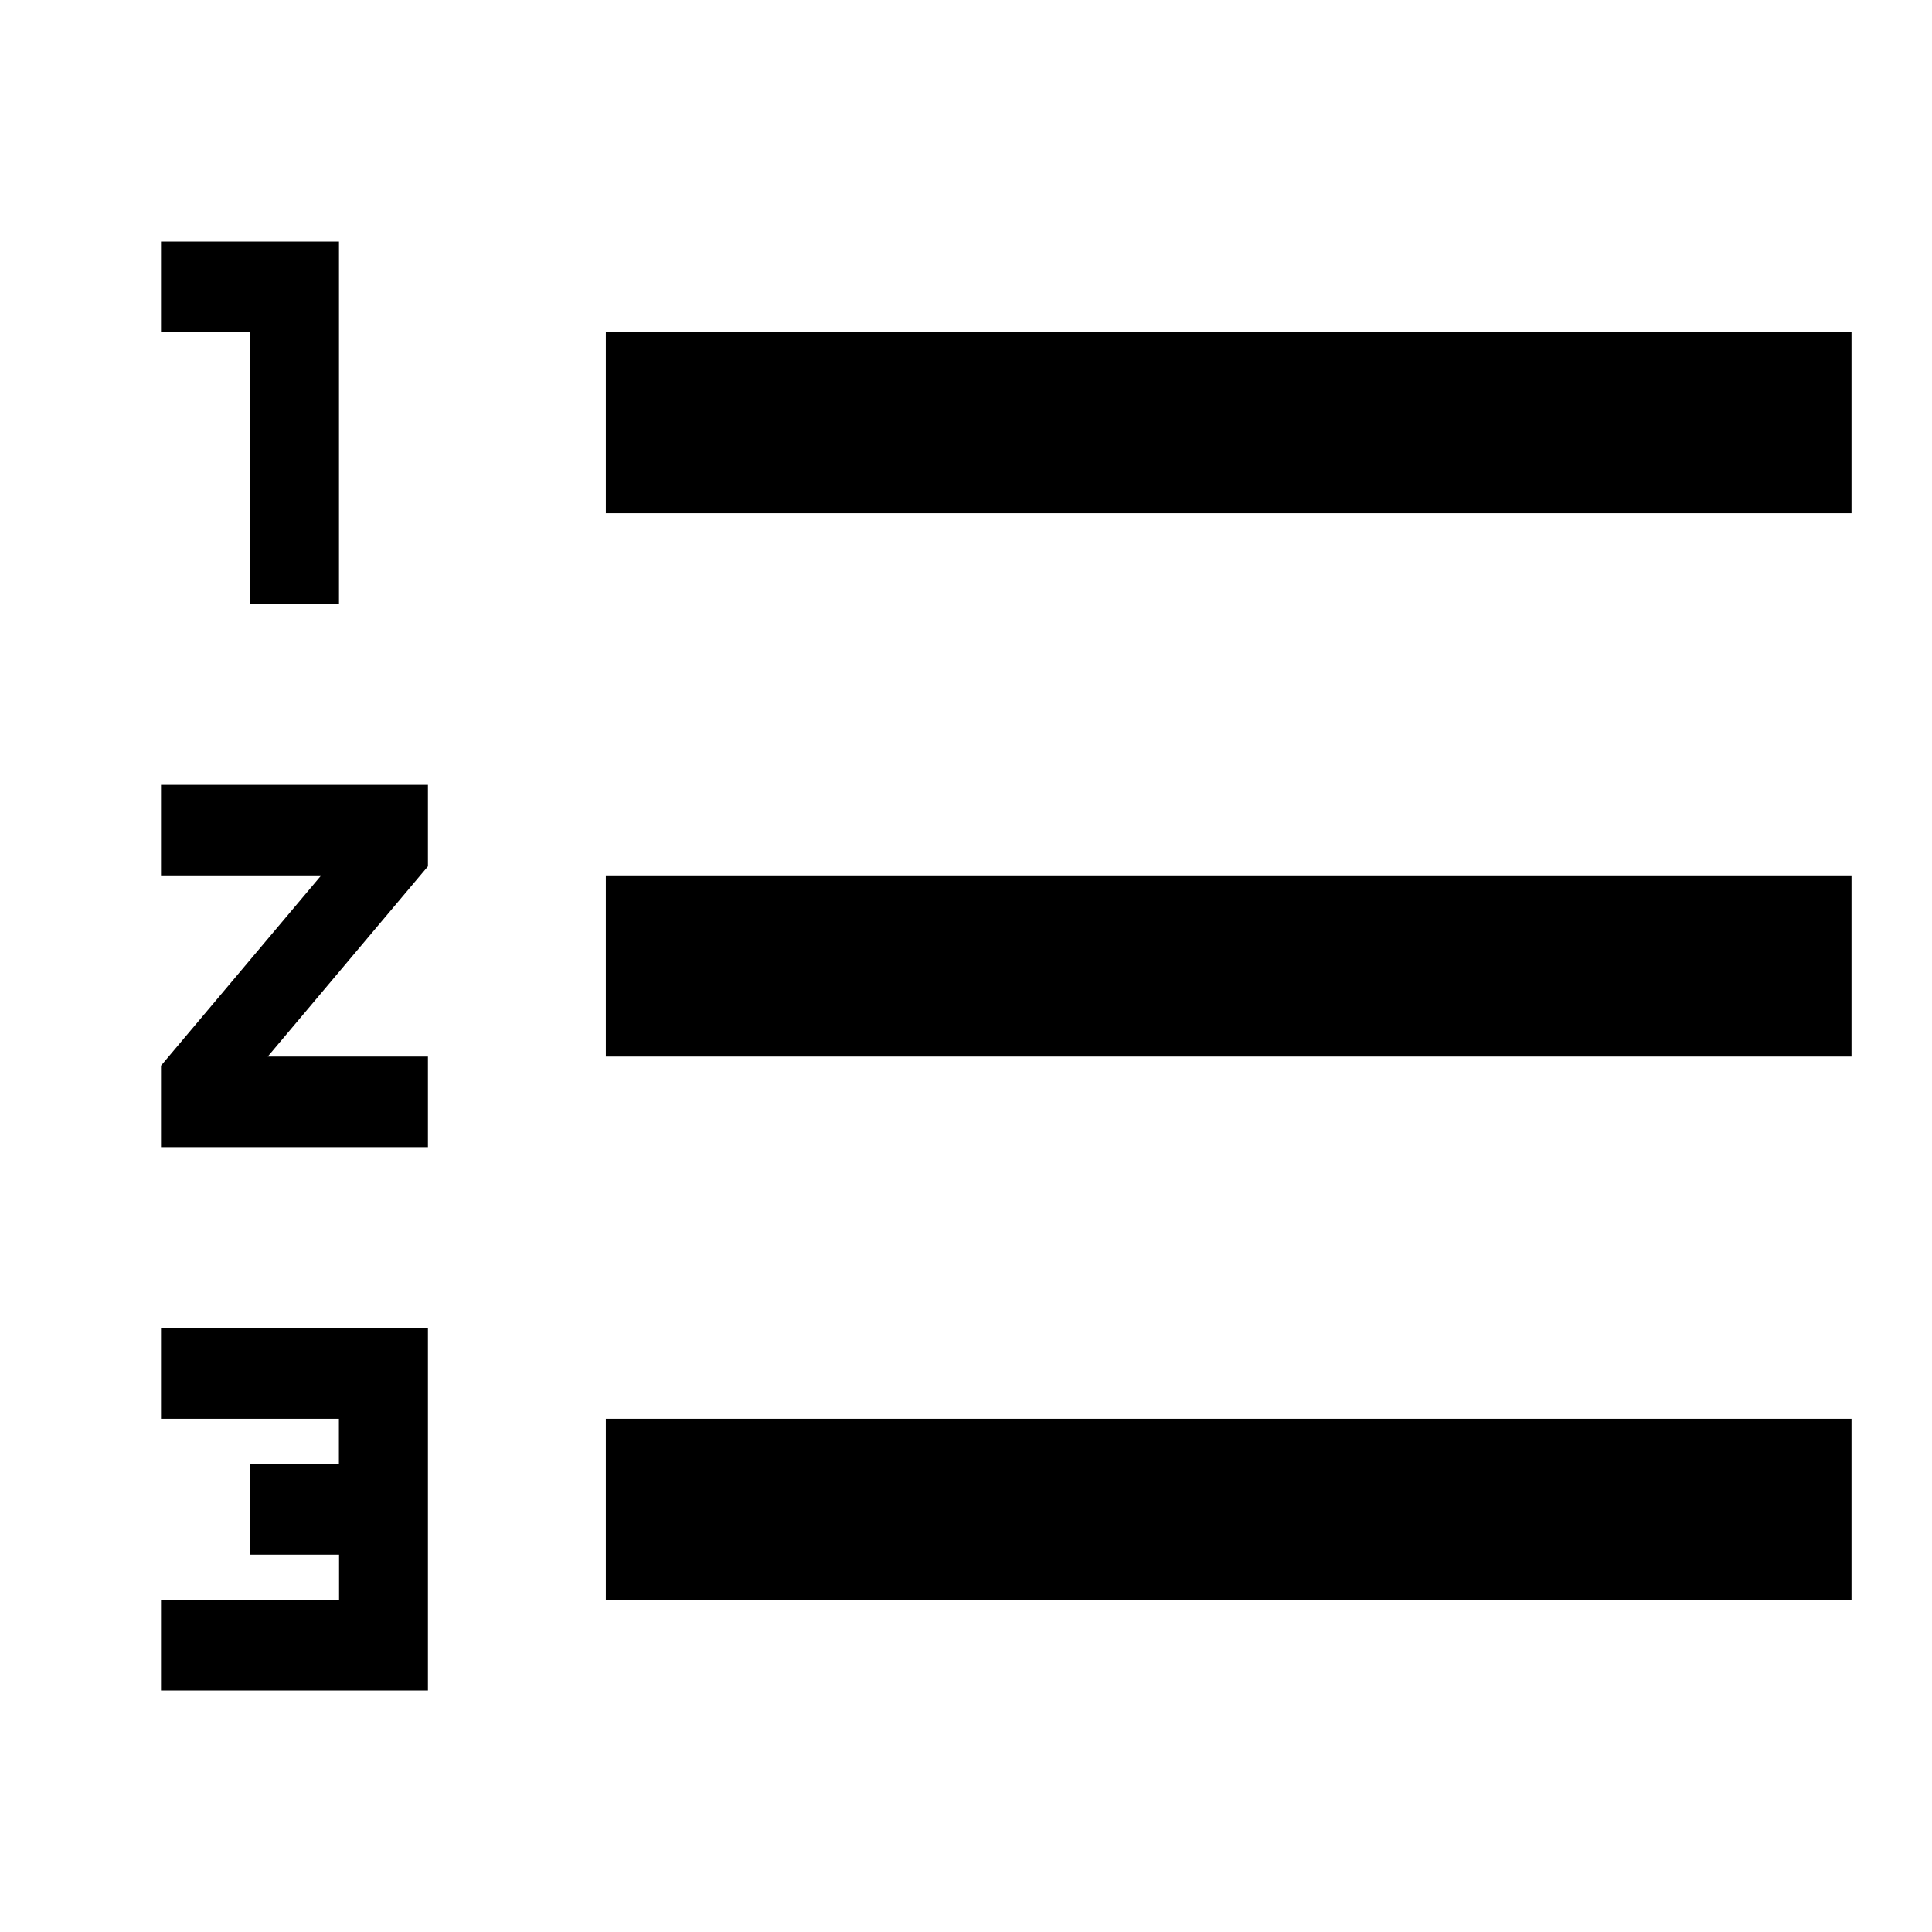
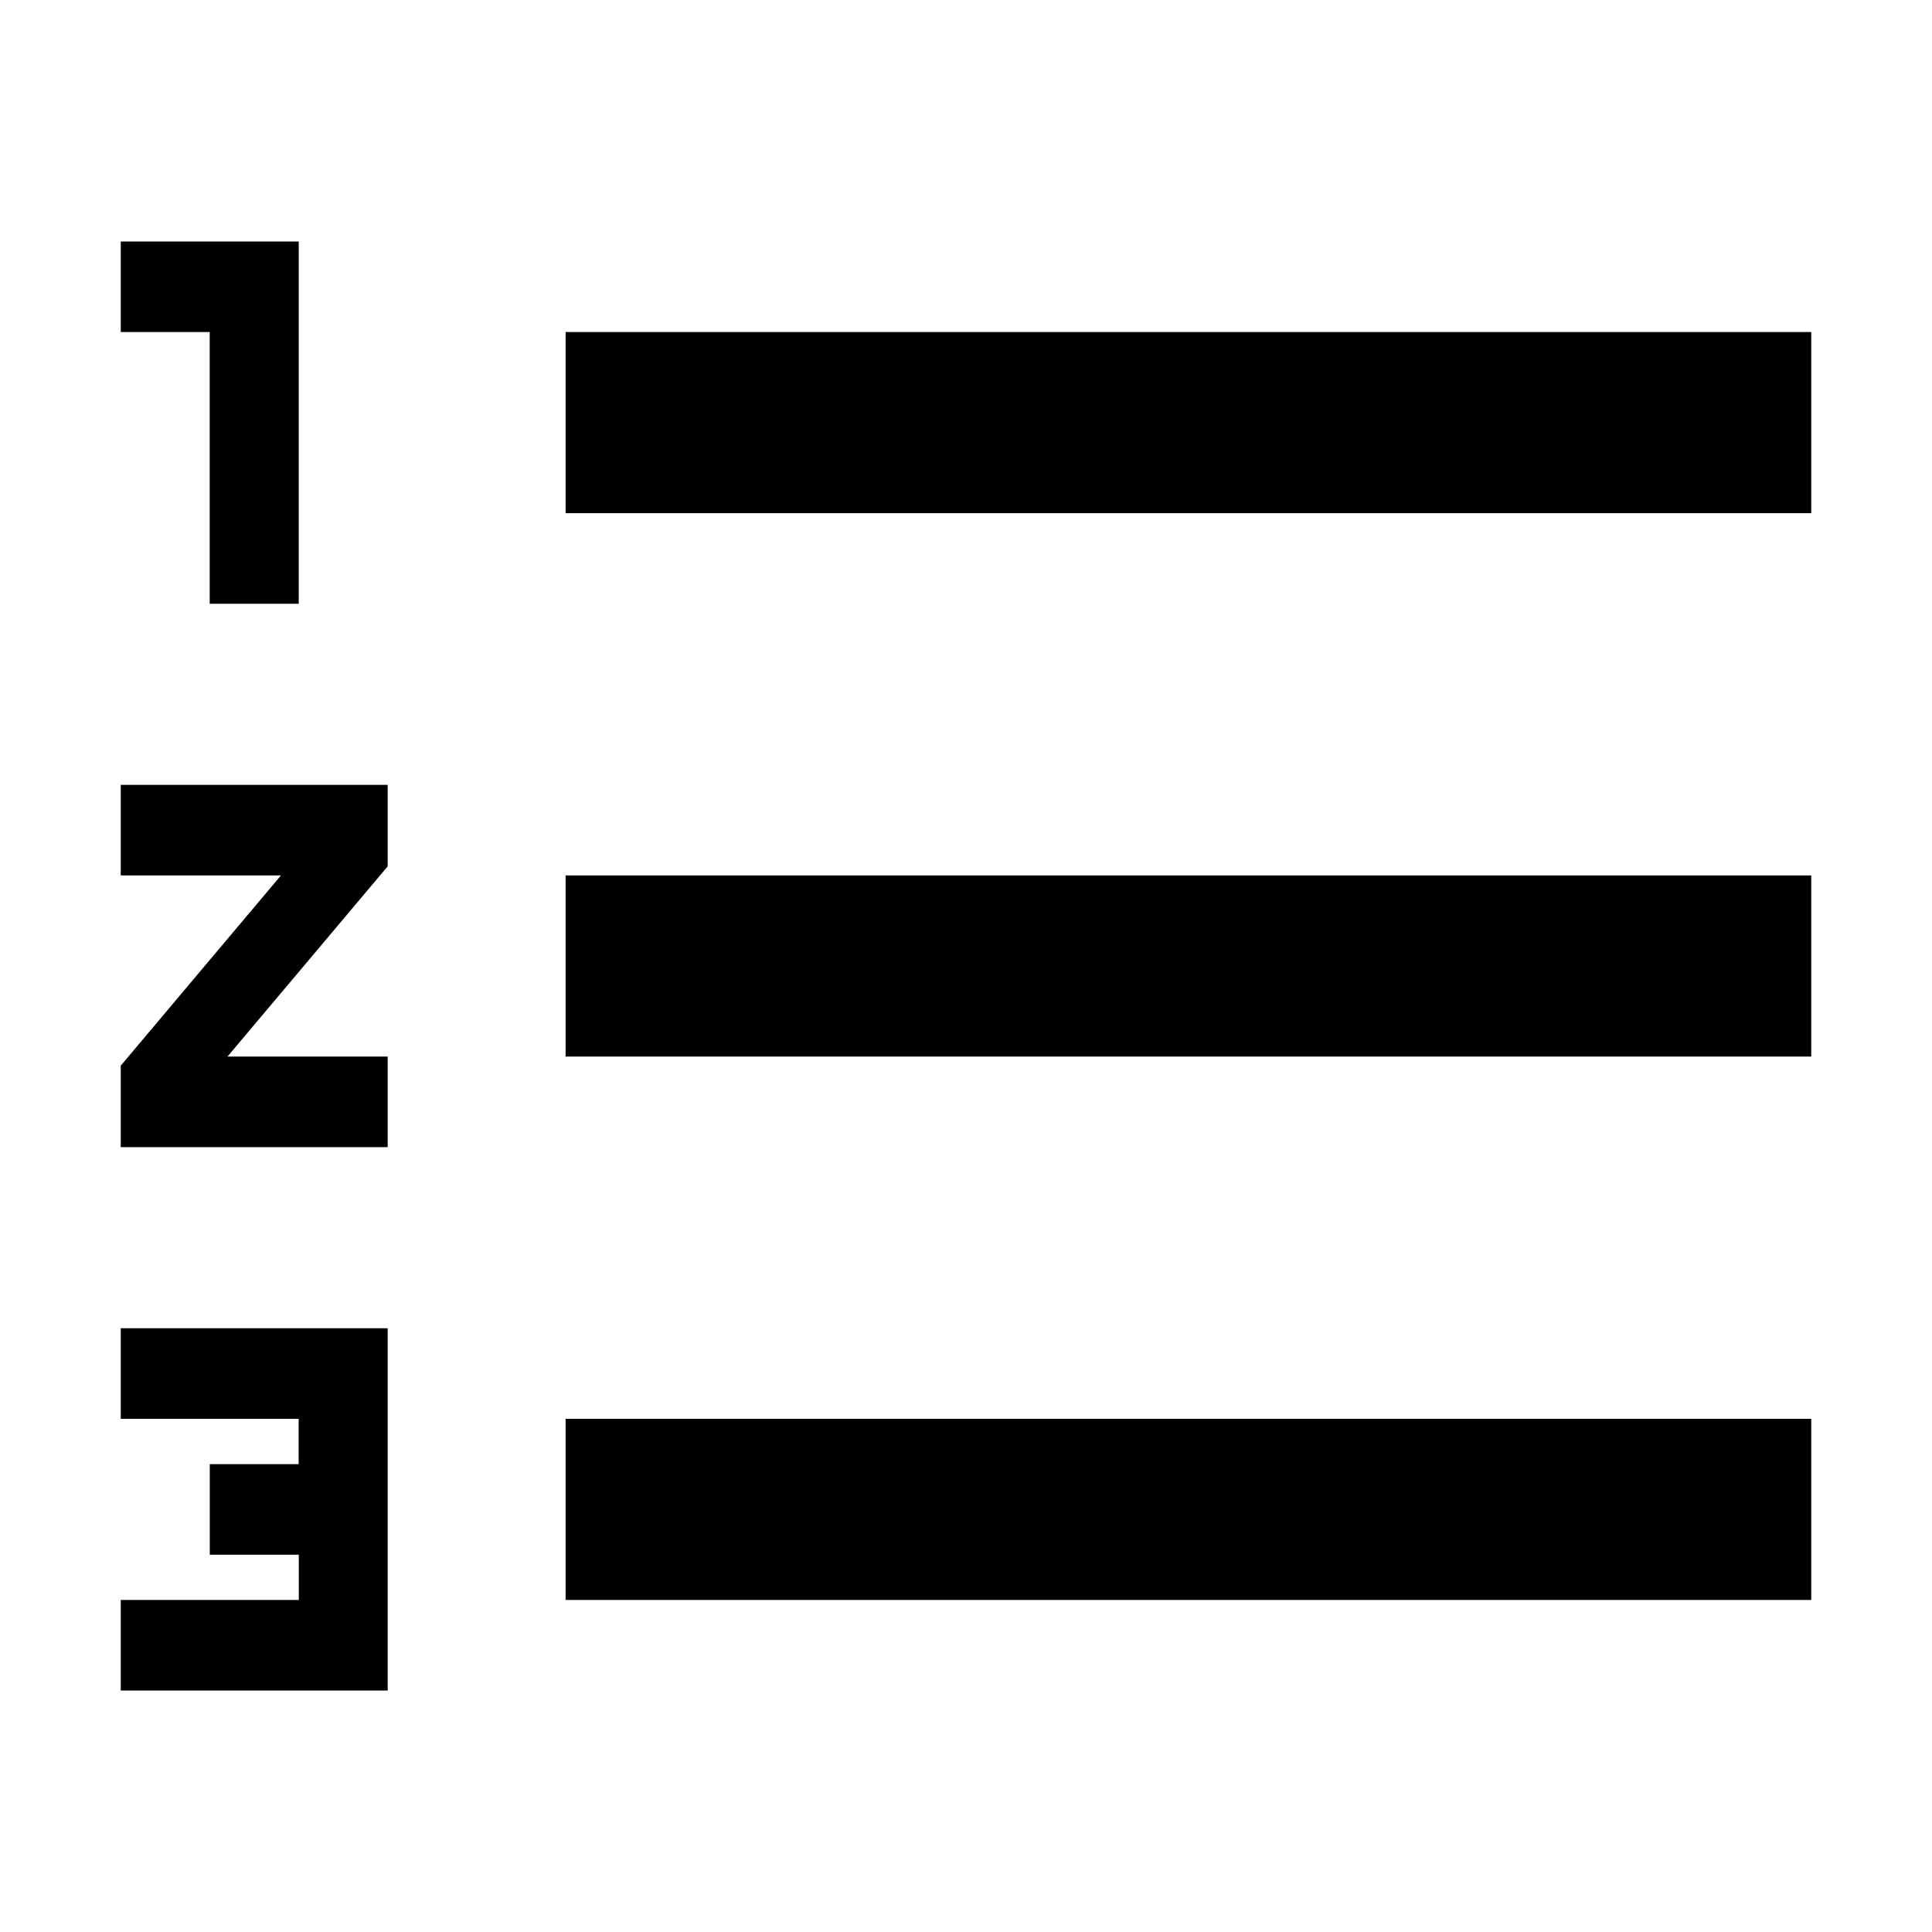
- <svg xmlns="http://www.w3.org/2000/svg" fill="currentColor" viewBox="0 0 24 24">
-   <g class="ordered-list">
-     <path d="M2 17.625h2.21v.563H3.106v1.125h1.106v.562H2V21h3.316v-4.5H2v1.125zM3.105 7.5h1.106V3H2v1.125h1.105V7.5zM2 10.875h1.99L2 13.238v1.012h3.316v-1.125h-1.99l1.99-2.363V9.75H2v1.125zm5.526-6.75v2.25H23v-2.25H7.526zm0 15.75H23v-2.25H7.526v2.25zm0-6.75H23v-2.25H7.526v2.25z" class="Vector" />
-   </g>
+ <svg xmlns="http://www.w3.org/2000/svg" width="24" height="24" viewBox="0 0 24 24">
+   <path d="M1.5,17.625 L3.71,17.625 L3.71,18.188 L2.606,18.188 L2.606,19.313 L3.712,19.313 L3.712,19.875 L1.5,19.875 L1.5,21 L4.816,21 L4.816,16.5 L1.5,16.5 L1.5,17.625 Z M2.605,7.5 L3.711,7.5 L3.711,3 L1.5,3 L1.5,4.125 L2.605,4.125 L2.605,7.5 Z M1.5,10.875 L3.49,10.875 L1.5,13.238 L1.5,14.25 L4.816,14.25 L4.816,13.125 L2.826,13.125 L4.816,10.762 L4.816,9.75 L1.5,9.75 L1.5,10.875 Z M7.026,4.125 L7.026,6.375 L22.5,6.375 L22.5,4.125 L7.026,4.125 Z M7.026,19.875 L22.5,19.875 L22.5,17.625 L7.026,17.625 L7.026,19.875 Z M7.026,13.125 L22.5,13.125 L22.5,10.875 L7.026,10.875 L7.026,13.125 Z" />
</svg>
